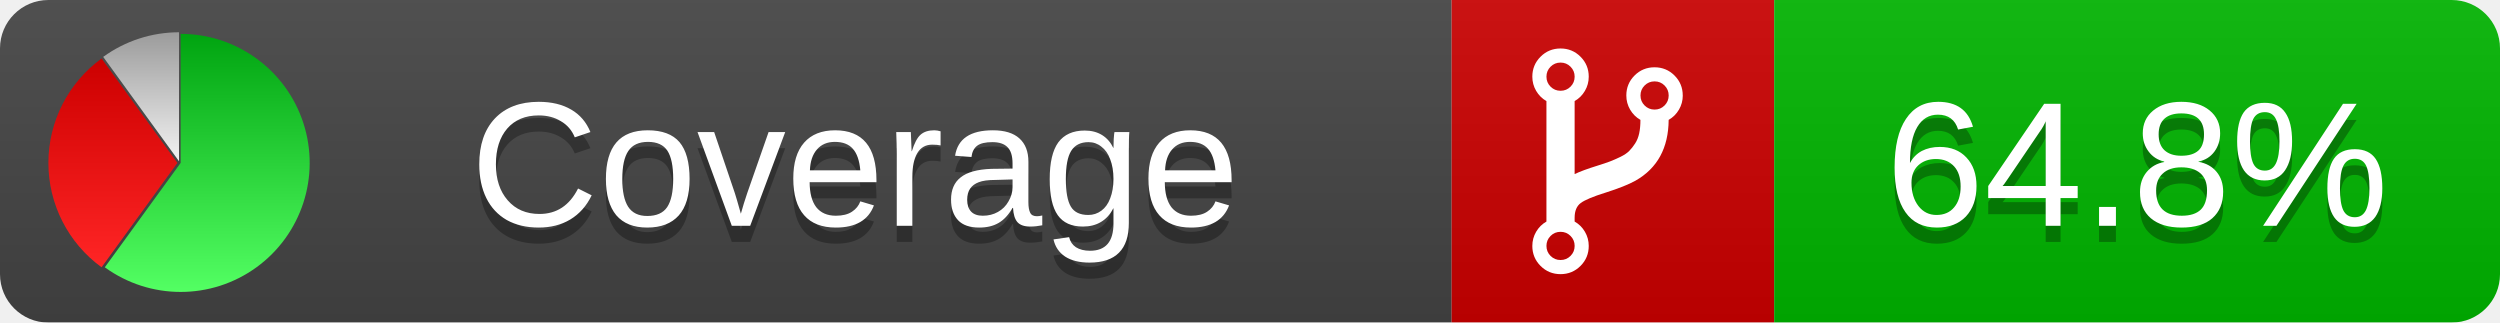
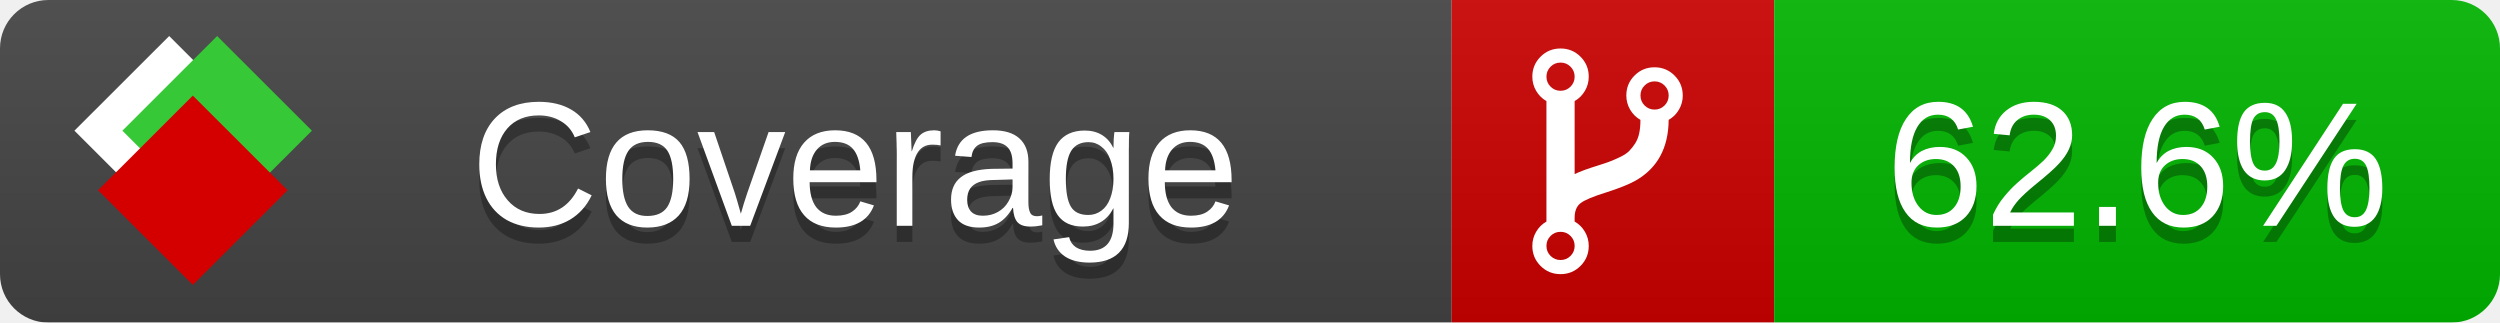
<svg xmlns="http://www.w3.org/2000/svg" xmlns:xlink="http://www.w3.org/1999/xlink" width="155" height="20">
  <style type="text/css">
          
            @keyframes fade1 {
                0% { visibility: visible; opacity: 1; }
               27% { visibility: visible; opacity: 1; }
               33% { visibility: hidden; opacity: 0; }
               60% { visibility: hidden; opacity: 0; }
               66% { visibility: hidden; opacity: 0; }
               93% { visibility: hidden; opacity: 0; }
              100% { visibility: visible; opacity: 1; }
            }
            @keyframes fade2 {
                0% { visibility: hidden; opacity: 0; }
               27% { visibility: hidden; opacity: 0; }
               33% { visibility: visible; opacity: 1; }
               60% { visibility: visible; opacity: 1; }
               66% { visibility: hidden; opacity: 0; }
               93% { visibility: hidden; opacity: 0; }
              100% { visibility: hidden; opacity: 0; }
            }
            @keyframes fade3 {
                0% { visibility: hidden; opacity: 0; }
               27% { visibility: hidden; opacity: 0; }
               33% { visibility: hidden; opacity: 0; }
               60% { visibility: hidden; opacity: 0; }
               66% { visibility: visible; opacity: 1; }
               93% { visibility: visible; opacity: 1; }
              100% { visibility: hidden; opacity: 0; }
            }
            .linecoverage {
                animation-duration: 15s;
                animation-name: fade1;
                animation-iteration-count: infinite;
            }
            .branchcoverage {
                animation-duration: 15s;
                animation-name: fade2;
                animation-iteration-count: infinite;
            }
            .methodcoverage {
                animation-duration: 15s;
                animation-name: fade3;
                animation-iteration-count: infinite;
            }
          
    </style>
  <defs>
    <linearGradient id="gradient" x2="0" y2="100%">
      <stop offset="0" stop-color="#bbb" stop-opacity=".1" />
      <stop offset="1" stop-opacity=".1" />
    </linearGradient>
-     <linearGradient id="green" x2="0" y2="100%">
-       <stop offset="0" stop-color="#00A410" />
-       <stop offset="1" stop-color="#53FF63" />
+     <linearGradient id="c">
+       <stop offset="0" stop-color="#d40000" />
+       <stop offset="1" stop-color="#ff2a2a" />
    </linearGradient>
-     <linearGradient id="red" x2="0" y2="100%">
-       <stop offset="0" stop-color="#C00" />
-       <stop offset="1" stop-color="#FF2525" />
+     <linearGradient id="a">
+       <stop offset="0" stop-color="#e0e0de" />
+       <stop offset="1" stop-color="#fff" />
    </linearGradient>
-     <linearGradient id="gray" x2="0" y2="100%">
-       <stop offset="0" stop-color="#9B9B9B" />
-       <stop offset="1" stop-color="#F3F3F3" />
+     <linearGradient id="b">
+       <stop offset="0" stop-color="#37c837" />
+       <stop offset="1" stop-color="#217821" />
    </linearGradient>
+     <linearGradient xlink:href="#a" id="e" x1="106.44" x2="69.96" y1="-11.96" y2="-46.84" gradientTransform="matrix(-.8426 -.00045 -.00045 -.8426 -94.27 -75.82)" gradientUnits="userSpaceOnUse" />
+     <linearGradient xlink:href="#b" id="f" x1="56.19" x2="77.97" y1="-23.45" y2="10.62" gradientTransform="matrix(.8426 .00045 .00045 .8426 94.27 75.82)" gradientUnits="userSpaceOnUse" />
+     <linearGradient xlink:href="#c" id="g" x1="79.98" x2="132.9" y1="10.79" y2="10.79" gradientTransform="matrix(.8426 .00045 .00045 .8426 94.27 75.82)" gradientUnits="userSpaceOnUse" />
    <mask id="mask">
      <rect width="155" height="20" rx="3" fill="#fff" />
    </mask>
-     <g id="icon">
-       <path style="fill:url(#green);" d="M205,202.5 l0,-200 a200,200 0 1,1 -117.558,361.803 z" />
-       <path style="fill:url(#red);" d="M200,202.5 l-117.558,161.803 a200,200 0 0,1 0,-323.607 z" />
-       <path style="fill:url(#gray);" d="M202.5,200 l-117.558,-161.803 a200,200 0 0,1 117.558,-38.196 z" />
+     <g id="icon" transform="matrix(.04486 0 0 .04481 -.48 -.63)">
+       <rect width="52.92" height="52.92" x="-109.72" y="-27.13" fill="url(#e)" transform="rotate(-135)" />
+       <rect width="52.92" height="52.92" x="70.19" y="-39.18" fill="url(#f)" transform="rotate(45)" />
+       <rect width="52.92" height="52.92" x="80.05" y="-15.74" fill="url(#g)" transform="rotate(45)" />
    </g>
  </defs>
  <g mask="url(#mask)">
    <rect x="0" y="0" width="90" height="20" fill="#444" />
    <rect x="90" y="0" width="20" height="20" fill="#c00" />
    <rect x="110" y="0" width="45" height="20" fill="#00B600" />
    <rect x="0" y="0" width="155" height="20" fill="url(#gradient)" />
  </g>
  <g>
    <path class="" fill="#fff" d="m 97.628,15.247 q 0,-0.364 -0.255,-0.619 -0.255,-0.255 -0.619,-0.255 -0.364,0 -0.619,0.255 -0.255,0.255 -0.255,0.619 0,0.364 0.255,0.619 0.255,0.255 0.619,0.255 0.364,0 0.619,-0.255 0.255,-0.255 0.255,-0.619 z m 0,-10.493 q 0,-0.364 -0.255,-0.619 -0.255,-0.255 -0.619,-0.255 -0.364,0 -0.619,0.255 -0.255,0.255 -0.255,0.619 0,0.364 0.255,0.619 0.255,0.255 0.619,0.255 0.364,0 0.619,-0.255 0.255,-0.255 0.255,-0.619 z m 5.83,1.166 q 0,-0.364 -0.255,-0.619 -0.255,-0.255 -0.619,-0.255 -0.364,0 -0.619,0.255 -0.255,0.255 -0.255,0.619 0,0.364 0.255,0.619 0.255,0.255 0.619,0.255 0.364,0 0.619,-0.255 0.255,-0.255 0.255,-0.619 z m 0.874,0 q 0,0.474 -0.237,0.879 -0.237,0.405 -0.638,0.633 -0.018,2.614 -2.059,3.771 -0.619,0.346 -1.849,0.738 -1.166,0.364 -1.544,0.647 -0.378,0.282 -0.378,0.911 l 0,0.237 q 0.401,0.228 0.638,0.633 0.237,0.405 0.237,0.879 0,0.729 -0.51,1.239 -0.51,0.51 -1.239,0.51 -0.729,0 -1.239,-0.51 -0.51,-0.51 -0.51,-1.239 0,-0.474 0.237,-0.879 0.237,-0.405 0.638,-0.633 l 0,-7.469 q -0.401,-0.228 -0.638,-0.633 -0.237,-0.405 -0.237,-0.879 0,-0.729 0.51,-1.239 0.51,-0.51 1.239,-0.51 0.729,0 1.239,0.51 0.51,0.51 0.51,1.239 0,0.474 -0.237,0.879 -0.237,0.405 -0.638,0.633 l 0,4.527 q 0.492,-0.237 1.403,-0.519 0.501,-0.155 0.797,-0.269 0.296,-0.114 0.642,-0.282 0.346,-0.169 0.537,-0.36 0.191,-0.191 0.369,-0.465 0.178,-0.273 0.255,-0.633 0.077,-0.36 0.077,-0.833 -0.401,-0.228 -0.638,-0.633 -0.237,-0.405 -0.237,-0.879 0,-0.729 0.51,-1.239 0.51,-0.51 1.239,-0.51 0.729,0 1.239,0.51 0.51,0.51 0.51,1.239 z" />
  </g>
  <g fill="#fff" text-anchor="middle" font-family="Verdana,Arial,Geneva,sans-serif" font-size="11">
    <a xlink:href="https://github.com/danielpalme/ReportGenerator" target="_top">
-       <use xlink:href="#icon" transform="translate(3,2) scale(.04)" />
+       <use xlink:href="#icon" transform="translate(3,1) scale(3.5)" />
    </a>
    <text x="53" y="15" fill="#010101" fill-opacity=".3">Coverage</text>
    <text x="53" y="14" fill="#fff">Coverage</text>
-     <text class="" x="132.5" y="15" fill="#010101" fill-opacity=".3">64.8%</text>
-     <text class="" x="132.5" y="14">64.8%</text>
+     <text class="" x="132.5" y="15" fill="#010101" fill-opacity=".3">62.6%</text>
+     <text class="" x="132.5" y="14">62.6%</text>
  </g>
  <g>
    <rect class="" x="90" y="0" width="65" height="20" fill-opacity="0" />
  </g>
</svg>
